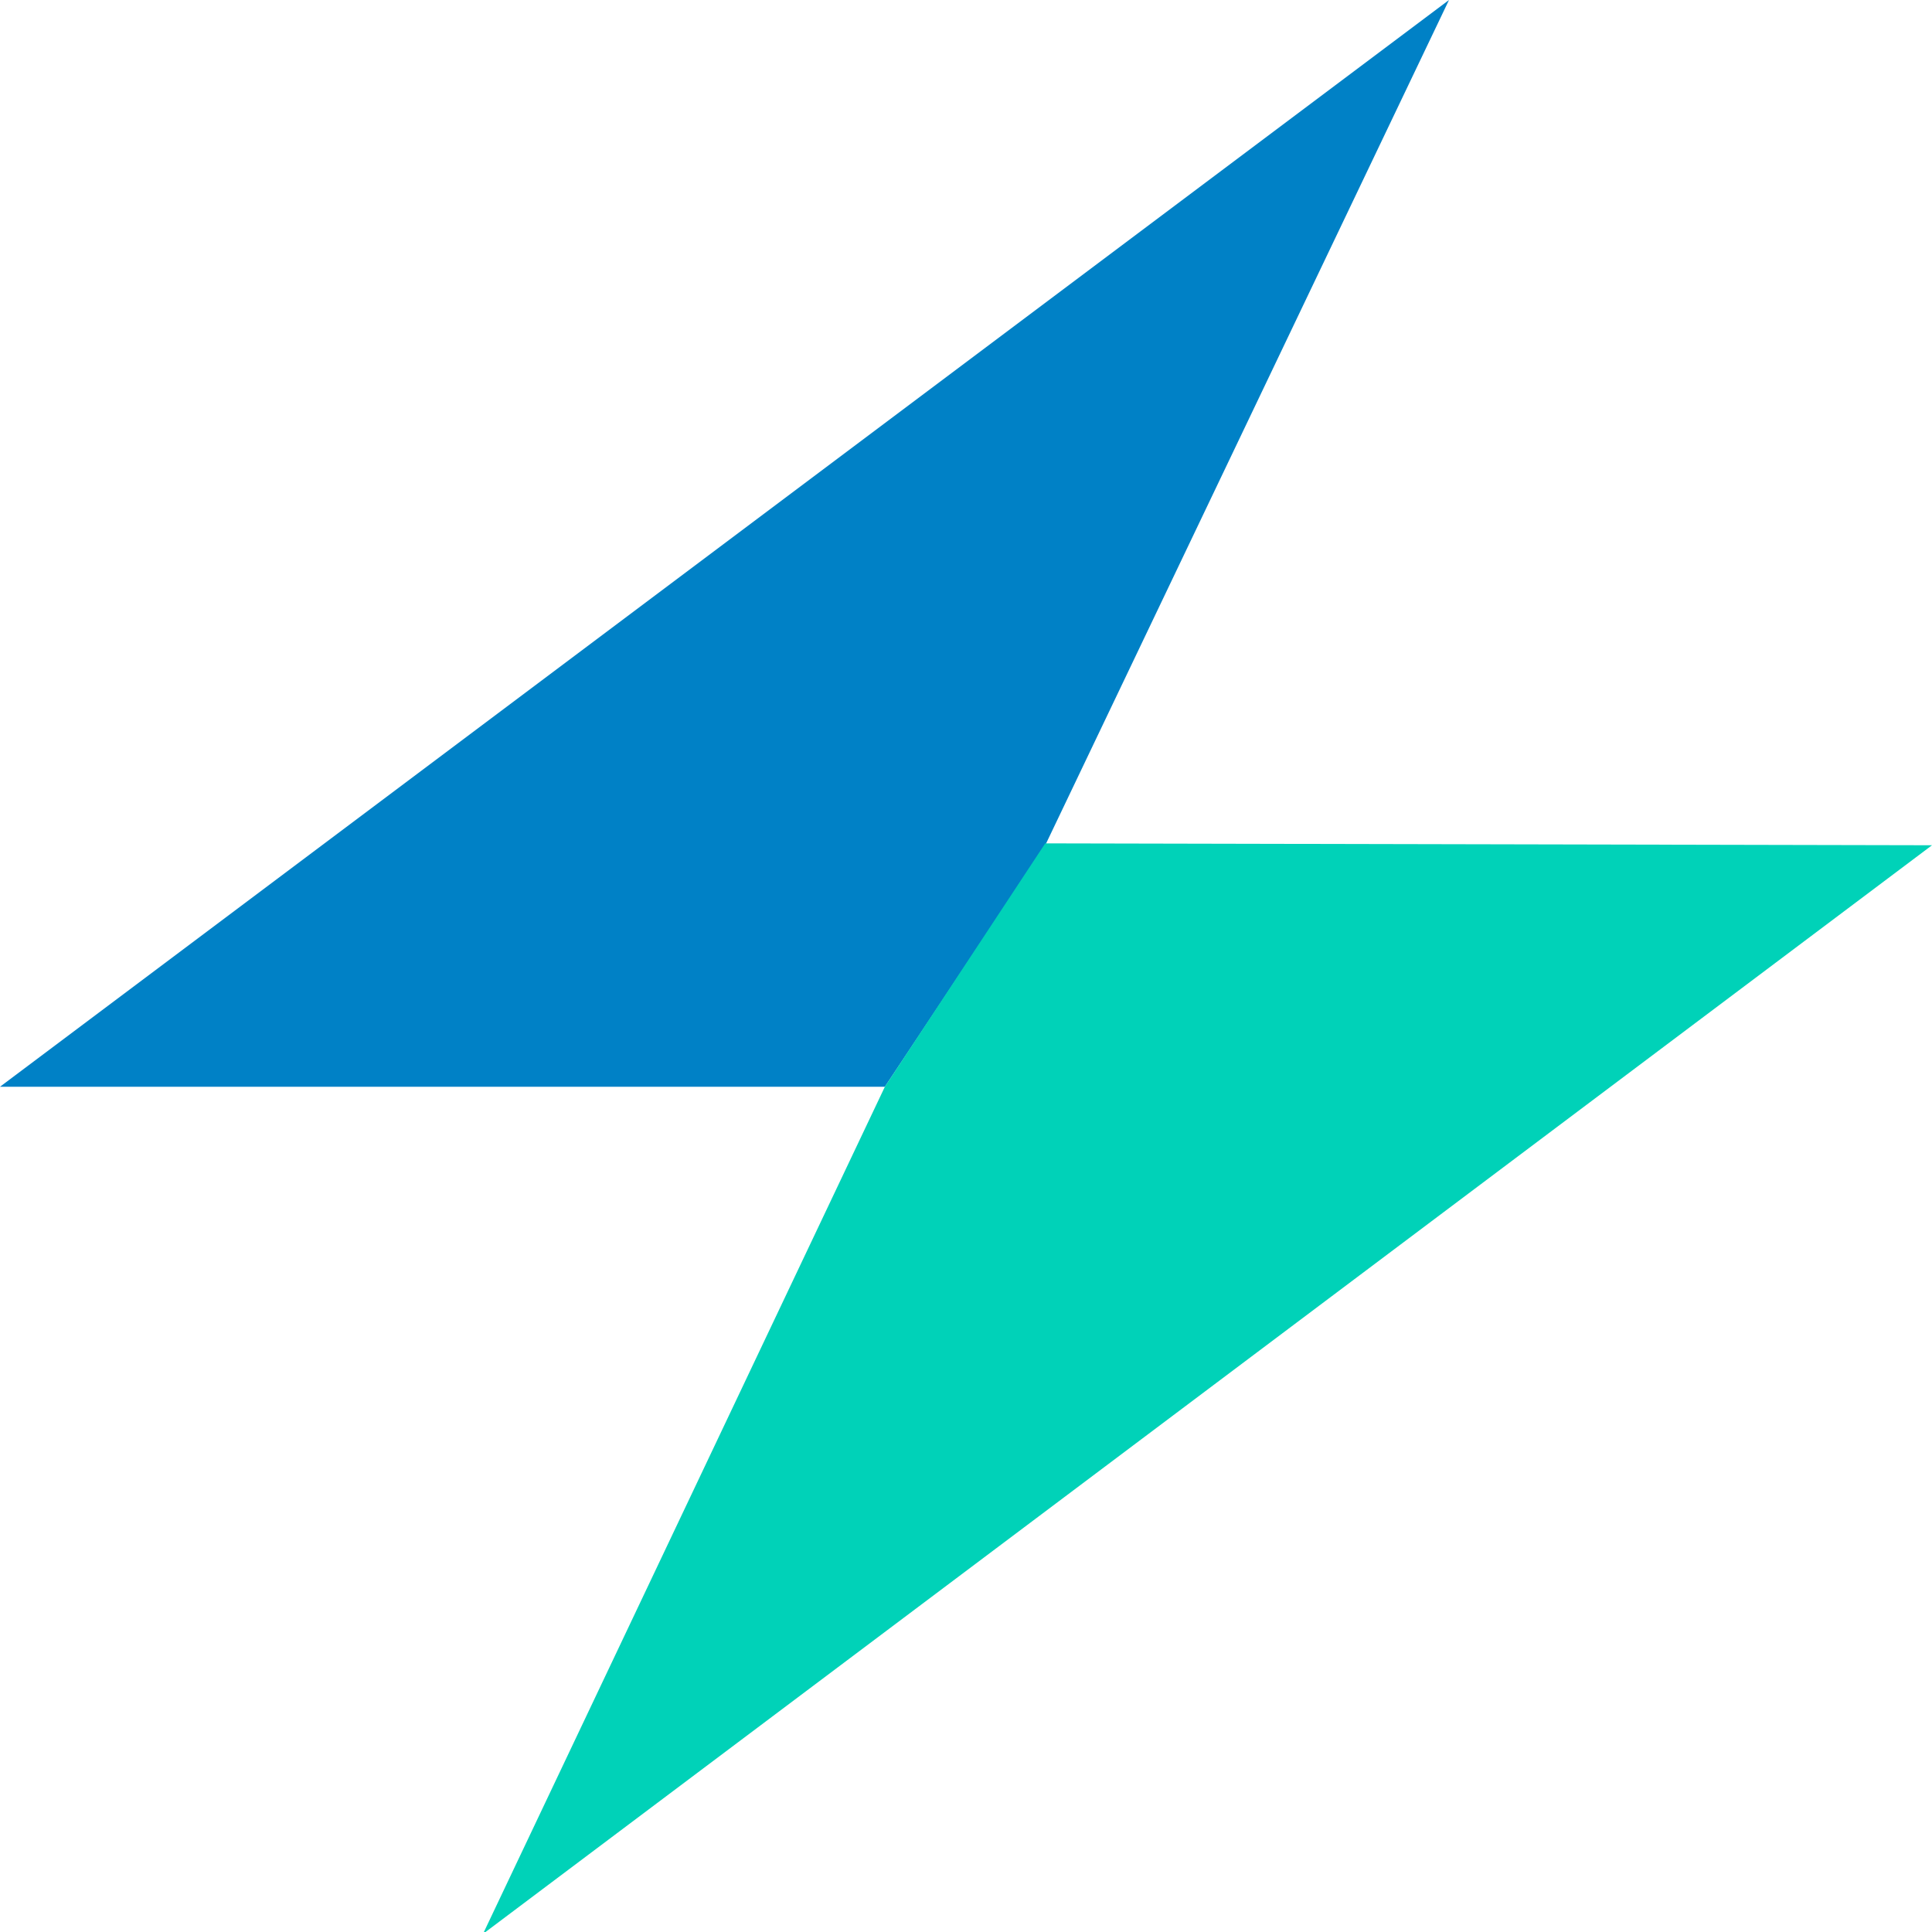
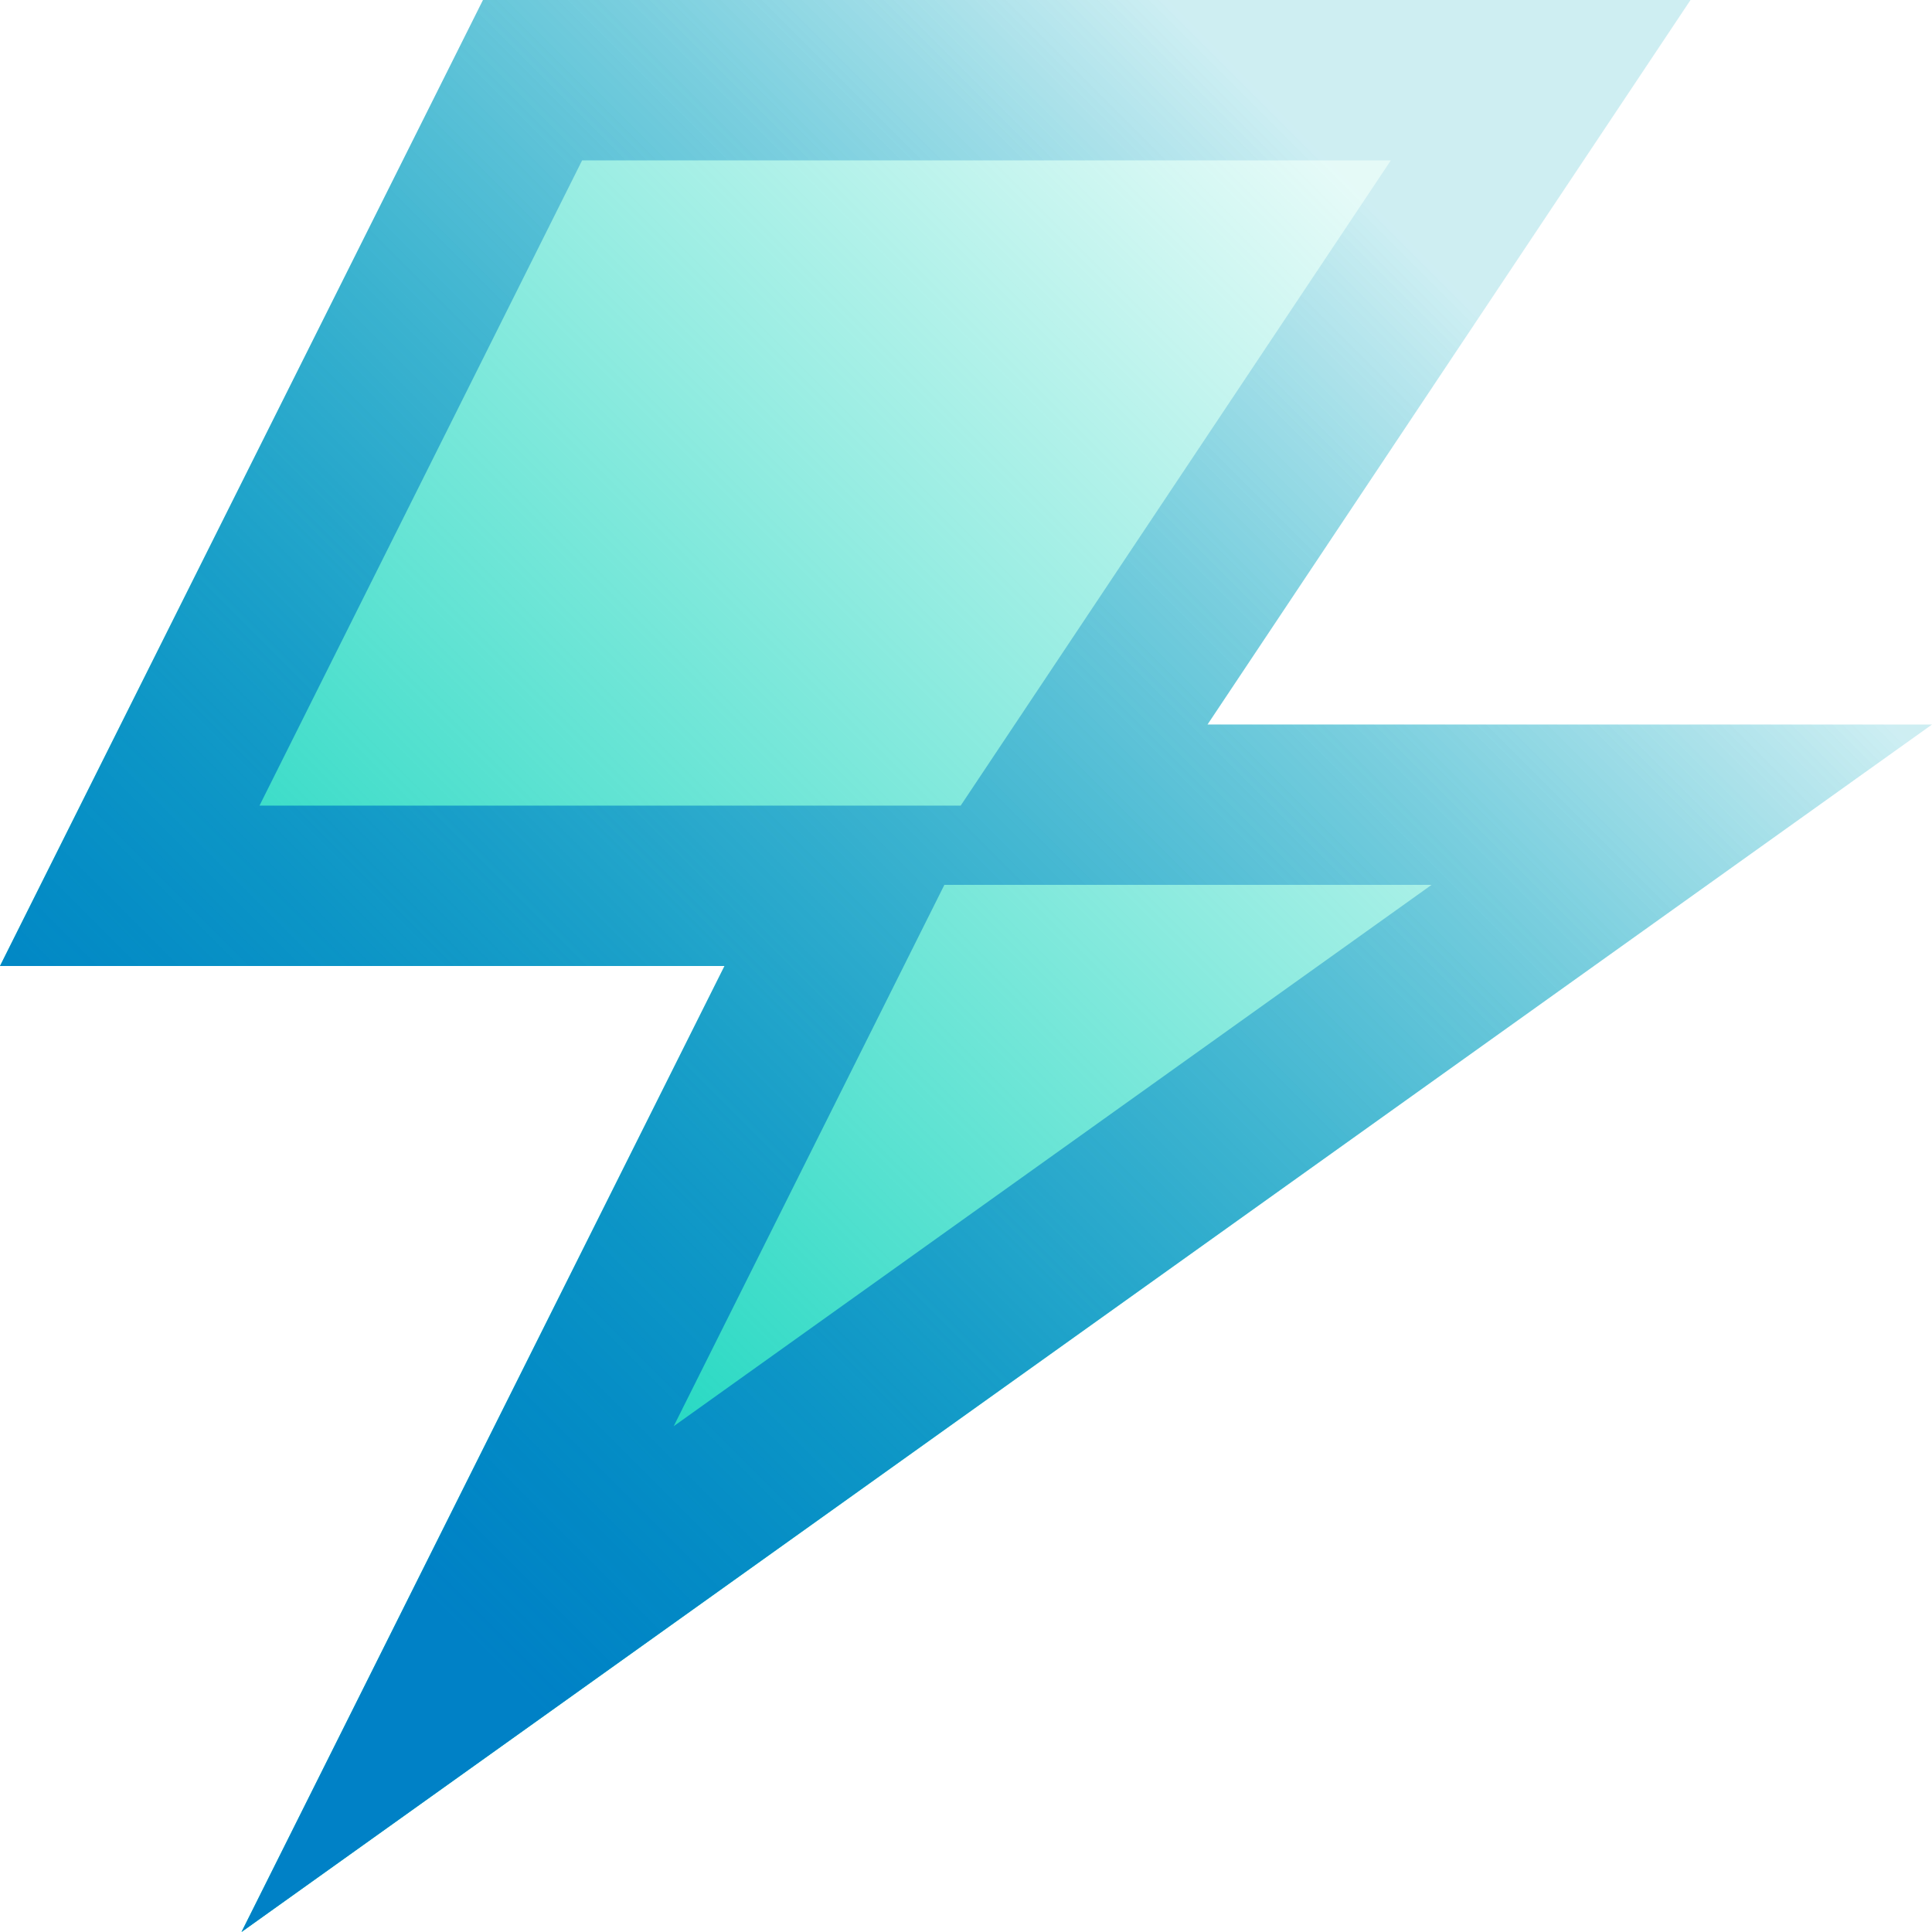
- <svg xmlns="http://www.w3.org/2000/svg" width="1024" height="1024" viewBox="0 0 1024 1024" preserveAspectRatio="xMidYMid meet">
+ <svg xmlns="http://www.w3.org/2000/svg" xmlns:xlink="http://www.w3.org/1999/xlink" width="1024" height="1024" viewBox="0 0 1024 1024" preserveAspectRatio="xMidYMid meet">
+   <defs>
+     <path id="ld" d="M256,0 L0,512 L384,512 L128,1024 L1024,384 L640,384 L896,0 L256,0 Z" />
+     <clipPath id="clip">
+       <use xlink:href="#ld" />
+     </clipPath>
+     <linearGradient id="gradStroke" x1="100%" y1="0%" x2="0%" y2="100%">
+       <stop offset="20%" stop-color="#0081C6" stop-opacity="10%" />
+       <stop offset="80%" stop-color="#0081C6" />
+     </linearGradient>
+     <linearGradient id="gradFill" x1="100%" y1="0%" x2="0%" y2="100%">
+       <stop offset="20%" stop-color="#00D2B8" stop-opacity="10%" />
+       <stop offset="80%" stop-color="#00D2B8" />
+     </linearGradient>
+   </defs>
  <g>
-     <path fill="#0081C6" d="M 0 576 L 768 0 L 554 448 L 469 576 Z" />
-     <path fill="#00D2B8" d="M 554 447 L 1024 448 L 256 1025 L 469 576 Z" />
+     <use xlink:href="#ld" stroke="url(#gradStroke)" stroke-width="170" fill="url(#gradFill)" clip-path="url(#clip)" />
  </g>
</svg>
